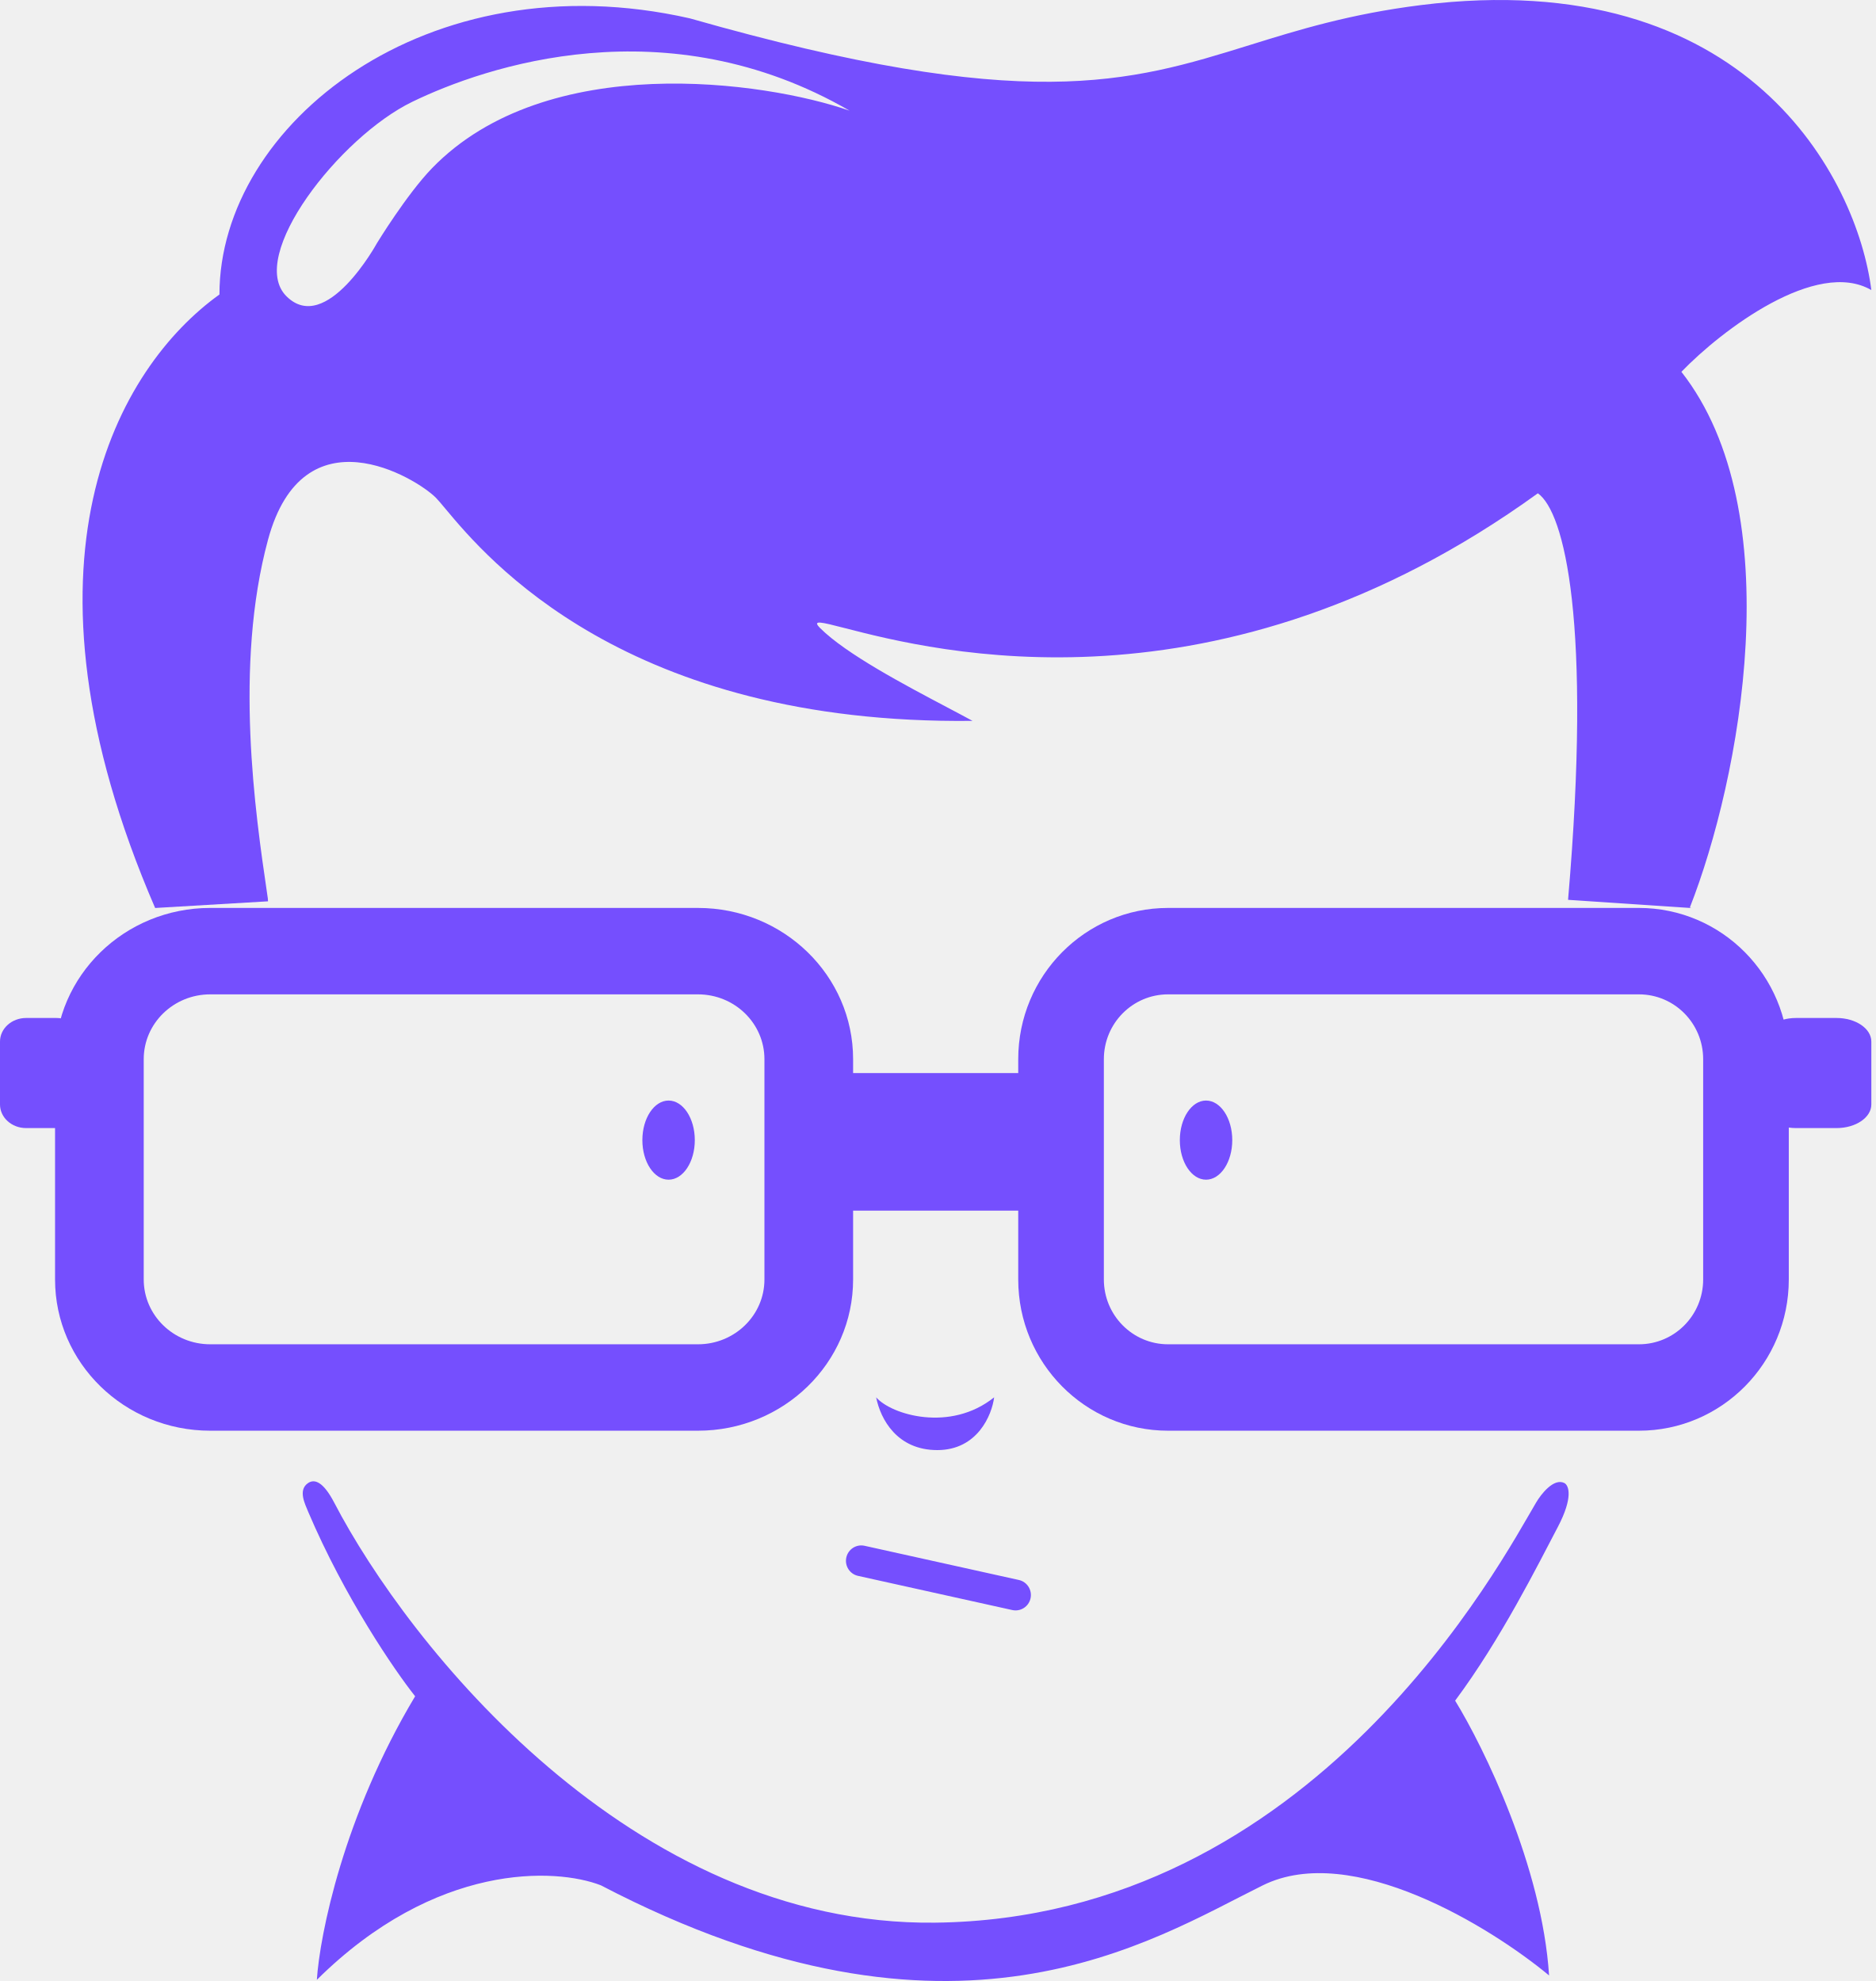
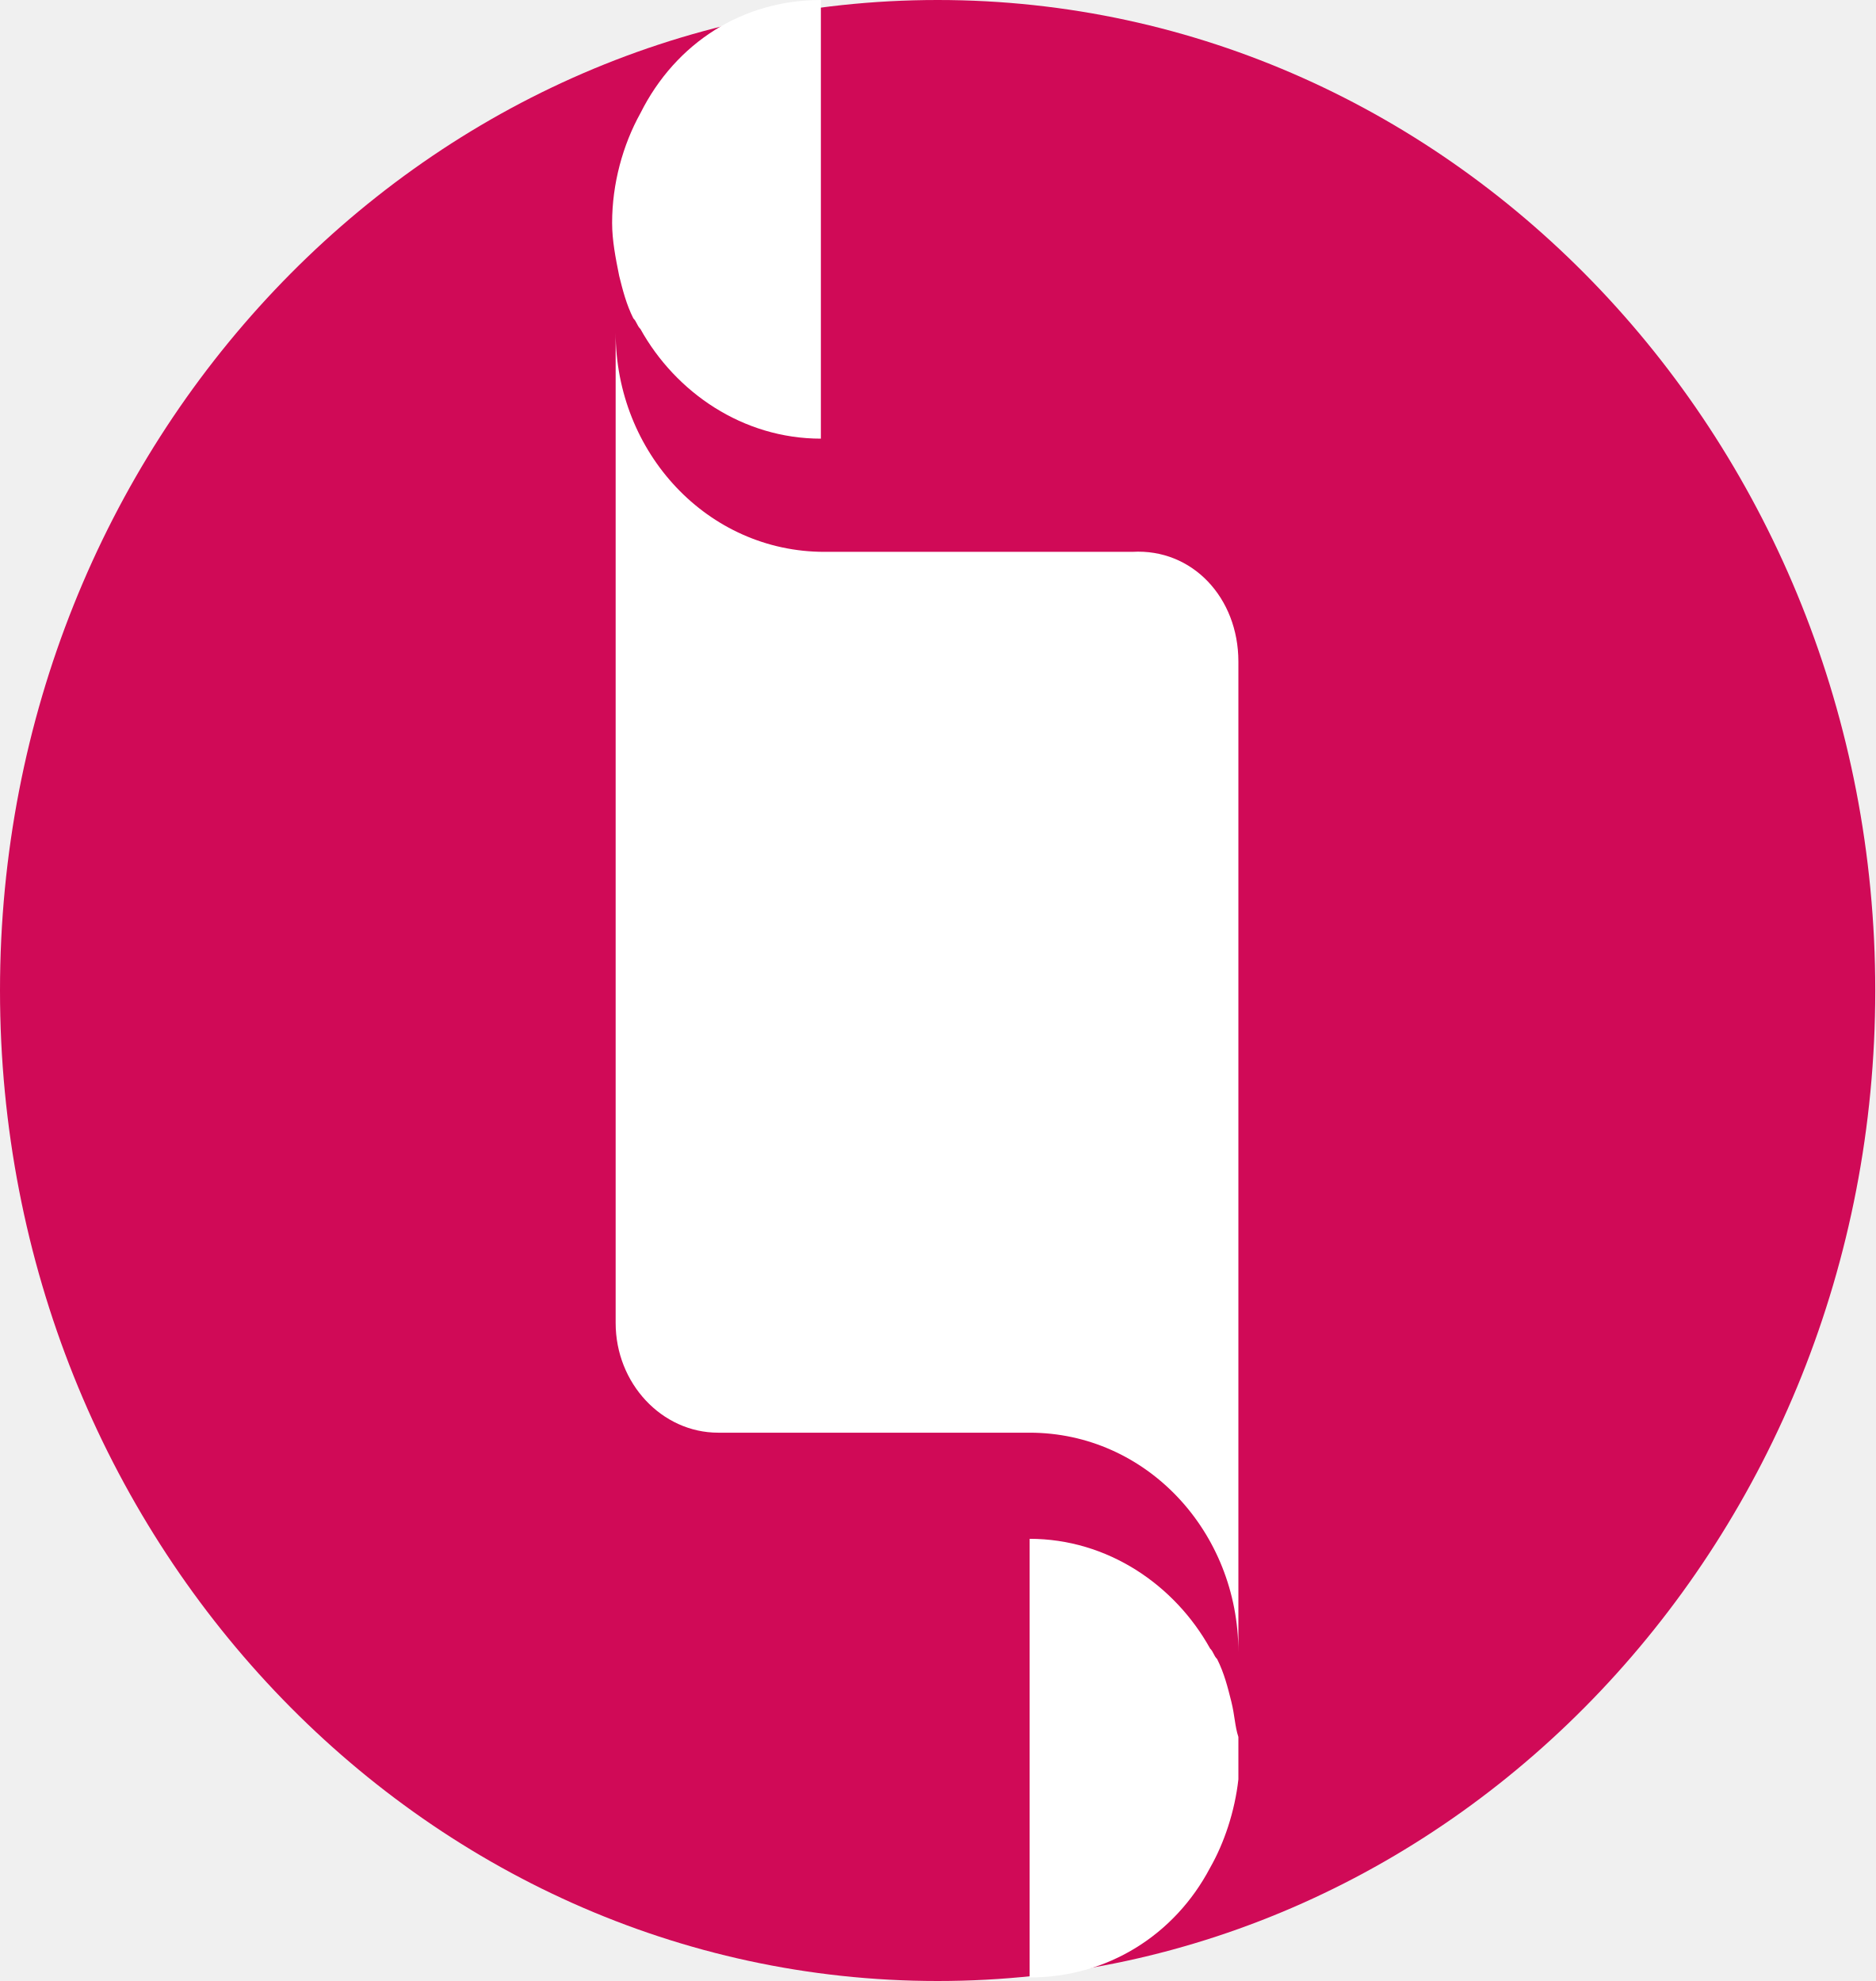
- <svg xmlns="http://www.w3.org/2000/svg" width="53" height="56" viewBox="0 0 53 56" fill="none">
-   <g clip-path="url(#clip0)">
-     <path d="M19.637 32.23C19.637 32.848 19.305 33.348 18.896 33.348C18.487 33.348 18.155 32.848 18.155 32.23C18.155 31.612 18.487 31.111 18.896 31.111C19.305 31.111 19.637 31.612 19.637 32.23Z" fill="#754FFE" />
-     <path d="M33.345 32.23C33.345 32.848 33.677 33.348 34.086 33.348C34.495 33.348 34.827 32.848 34.827 32.23C34.827 31.612 34.495 31.111 34.086 31.111C33.677 31.111 33.345 31.612 33.345 32.23Z" fill="#754FFE" />
-     <path d="M28.097 39.5C26.862 40.494 25.195 39.997 24.762 39.5C24.886 40.122 25.355 40.992 26.491 40.992C27.627 40.992 28.035 39.997 28.097 39.5Z" fill="#754FFE" />
-     <path fill-rule="evenodd" clip-rule="evenodd" d="M23.919 44.029C23.97 43.794 24.201 43.646 24.434 43.697L28.797 44.664C29.03 44.716 29.177 44.948 29.126 45.182C29.075 45.417 28.844 45.565 28.611 45.514L24.248 44.547C24.015 44.495 23.868 44.263 23.919 44.029Z" fill="#754FFE" />
-     <path d="M26.43 54.351C17.834 54.451 11.528 46.48 9.449 42.483C9.14 41.889 8.893 41.799 8.708 41.923C8.412 42.122 8.626 42.524 8.708 42.731C9.745 45.167 11.157 47.226 11.733 47.951C9.708 51.331 9.037 54.703 8.955 55.967C12.314 52.636 15.706 52.798 16.982 53.295C26.985 58.515 32.543 54.849 35.692 53.295C38.211 52.052 42.134 54.476 43.781 55.843C43.583 52.761 41.928 49.38 41.126 48.075C42.422 46.335 43.472 44.223 44.028 43.166C44.472 42.321 44.336 41.986 44.213 41.923C43.916 41.774 43.554 42.234 43.41 42.483C42.484 44.036 37.174 54.227 26.43 54.351Z" fill="#754FFE" />
-     <path fill-rule="evenodd" clip-rule="evenodd" d="M47.521 10.511C50.621 14.464 49.183 22.03 47.76 25.653C47.773 25.657 47.787 25.661 47.8 25.666L47.771 25.667L44.319 25.437C44.319 25.431 44.319 25.423 44.319 25.419C44.991 17.605 44.218 14.476 43.464 13.945C34.438 20.474 26.375 18.399 23.883 17.757C23.204 17.583 22.939 17.514 23.179 17.755C23.912 18.488 25.579 19.367 26.767 19.994L26.768 19.995C27.037 20.137 27.282 20.266 27.486 20.378C17.687 20.491 13.748 15.77 12.589 14.382C12.471 14.241 12.382 14.134 12.319 14.07C11.754 13.505 8.574 11.572 7.575 15.257C6.608 18.826 7.22 23.012 7.544 25.221C7.572 25.413 7.575 25.417 7.575 25.479L4.392 25.667L4.384 25.666C0.152 15.874 3.333 10.384 6.202 8.325C6.202 3.516 12.069 -1.167 19.497 0.519C29.012 3.233 31.907 2.333 35.313 1.276C36.688 0.848 38.146 0.396 40.156 0.144C49.387 -1.01 52.493 5.057 52.889 8.2C51.341 7.301 48.665 9.324 47.521 10.511ZM24.01 3.128C21.618 2.295 15.453 1.413 12.214 4.751C11.497 5.49 10.653 6.875 10.653 6.875C10.653 6.875 9.218 9.497 8.094 8.373C6.971 7.249 9.592 3.877 11.652 2.878C13.712 1.879 18.83 0.13 24.01 3.128Z" fill="#754FFE" />
-     <path fill-rule="evenodd" clip-rule="evenodd" d="M19.726 28.109H5.942C4.904 28.109 4.062 28.929 4.062 29.941V36.169C4.062 37.181 4.904 38.001 5.942 38.001H19.726C20.764 38.001 21.605 37.181 21.605 36.169V29.941C21.605 28.929 20.764 28.109 19.726 28.109ZM5.942 25.666C3.519 25.666 1.556 27.58 1.556 29.941V36.169C1.556 38.53 3.519 40.444 5.942 40.444H19.726C22.148 40.444 24.111 38.53 24.111 36.169V29.941C24.111 27.58 22.148 25.666 19.726 25.666H5.942Z" fill="#754FFE" />
-     <path d="M0 29.444C0 29.076 0.33 28.777 0.737 28.777H1.596C2.003 28.777 2.333 29.076 2.333 29.444V31.222C2.333 31.59 2.003 31.889 1.596 31.889H0.737C0.33 31.889 0 31.59 0 31.222V29.444Z" fill="#754FFE" />
-     <path fill-rule="evenodd" clip-rule="evenodd" d="M33.013 28.109H46.321C47.324 28.109 48.136 28.929 48.136 29.941V36.169C48.136 37.181 47.324 38.001 46.321 38.001H33.013C32.01 38.001 31.198 37.181 31.198 36.169V29.941C31.198 28.929 32.01 28.109 33.013 28.109ZM46.321 25.666C48.66 25.666 50.556 27.58 50.556 29.941V36.169C50.556 38.53 48.66 40.444 46.321 40.444H33.013C30.674 40.444 28.778 38.53 28.778 36.169V29.941C28.778 27.58 30.674 25.666 33.013 25.666H46.321Z" fill="#754FFE" />
-     <path d="M52.889 29.444C52.889 29.076 52.449 28.777 51.907 28.777H50.76C50.218 28.777 49.778 29.076 49.778 29.444V31.222C49.778 31.59 50.218 31.889 50.76 31.889H51.907C52.449 31.889 52.889 31.59 52.889 31.222V29.444Z" fill="#754FFE" />
-     <path d="M29.556 31.167C29.556 30.707 29.2 30.334 28.762 30.334H24.128C23.689 30.334 23.334 30.707 23.334 31.167V33.389C23.334 33.85 23.689 34.223 24.128 34.223H28.762C29.2 34.223 29.556 33.85 29.556 33.389V31.167Z" fill="#754FFE" />
-   </g>
-   <defs>
-     <clipPath id="clip0">
-       <rect width="53" height="56" fill="white" />
-     </clipPath>
-   </defs>
+ <svg xmlns="http://www.w3.org/2000/svg" width="53" height="56" version="1.1" id="Capa_2" x="0px" y="0px" viewBox="0 0 53 56" style="enable-background:new 0 0 53 56;" xml:space="preserve">
+   <style type="text/css">
+ 	.st0{fill:#D00A57;}
+ 	.st1{fill:#FFFFFF;}
+ </style>
+   <ellipse class="st0" cx="26.5" cy="28" rx="26.5" ry="28" />
+   <path class="st1" d="M35,18.7V28h0v18.7c0-3.4-2.6-6.2-5.9-6.2v0h-8.8c-1.6,0-2.9-1.4-2.9-3.1v-28c0,3.4,2.6,6.2,5.9,6.2H32  C33.7,15.5,35,16.9,35,18.7z" />
+   <path class="st1" d="M23.2,0v12.4c-2.2,0-4.1-1.3-5.1-3.1C18,9.2,18,9.1,17.9,9c-0.2-0.4-0.3-0.8-0.4-1.2c-0.1-0.5-0.2-1-0.2-1.5  c0-1.1,0.3-2.2,0.8-3.1C19.1,1.2,21,0,23.2,0z" />
+   <path class="st1" d="M35,49.1v1.2c-0.1,0.9-0.4,1.8-0.8,2.5c-1,1.9-2.9,3.1-5.1,3.1h0v-3.1c0.1,0,0.3,0,0.4,0h-0.4v-9.3h0  c2.2,0,4.1,1.3,5.1,3.1c0.1,0.1,0.1,0.2,0.2,0.3c0.2,0.4,0.3,0.8,0.4,1.2c0,0,0,0,0,0C34.9,48.5,34.9,48.8,35,49.1z" />
</svg>
